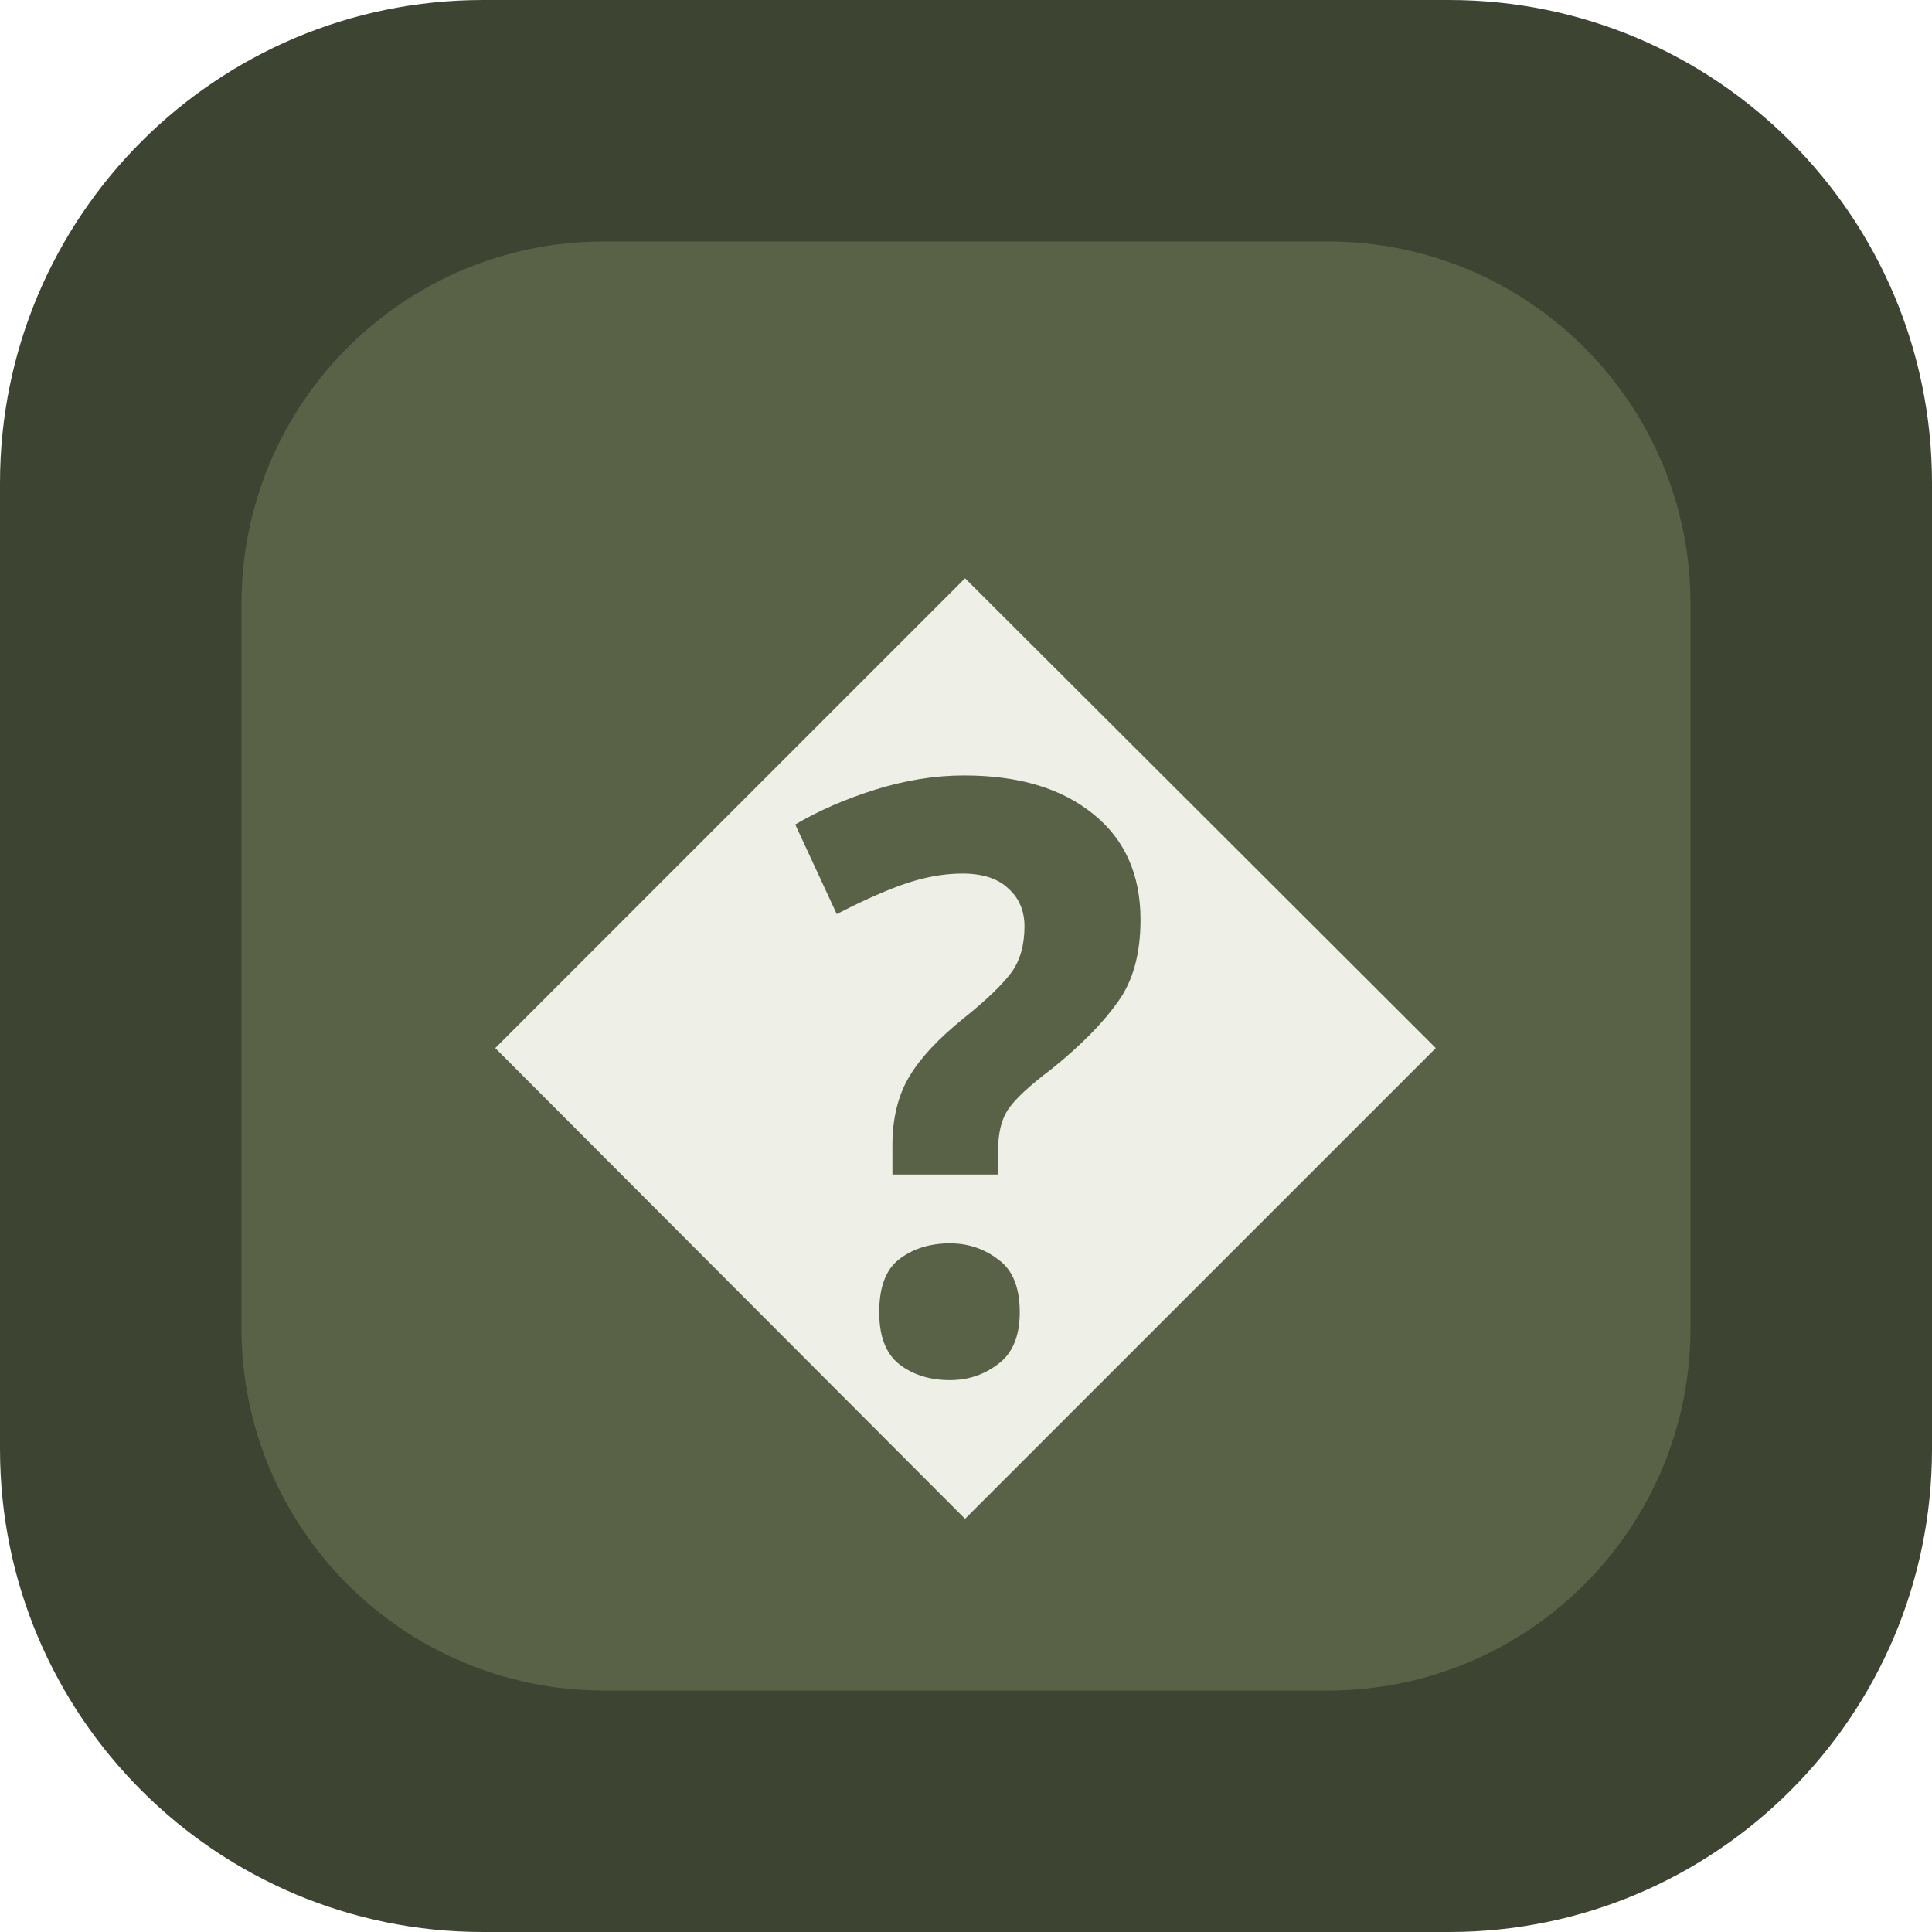
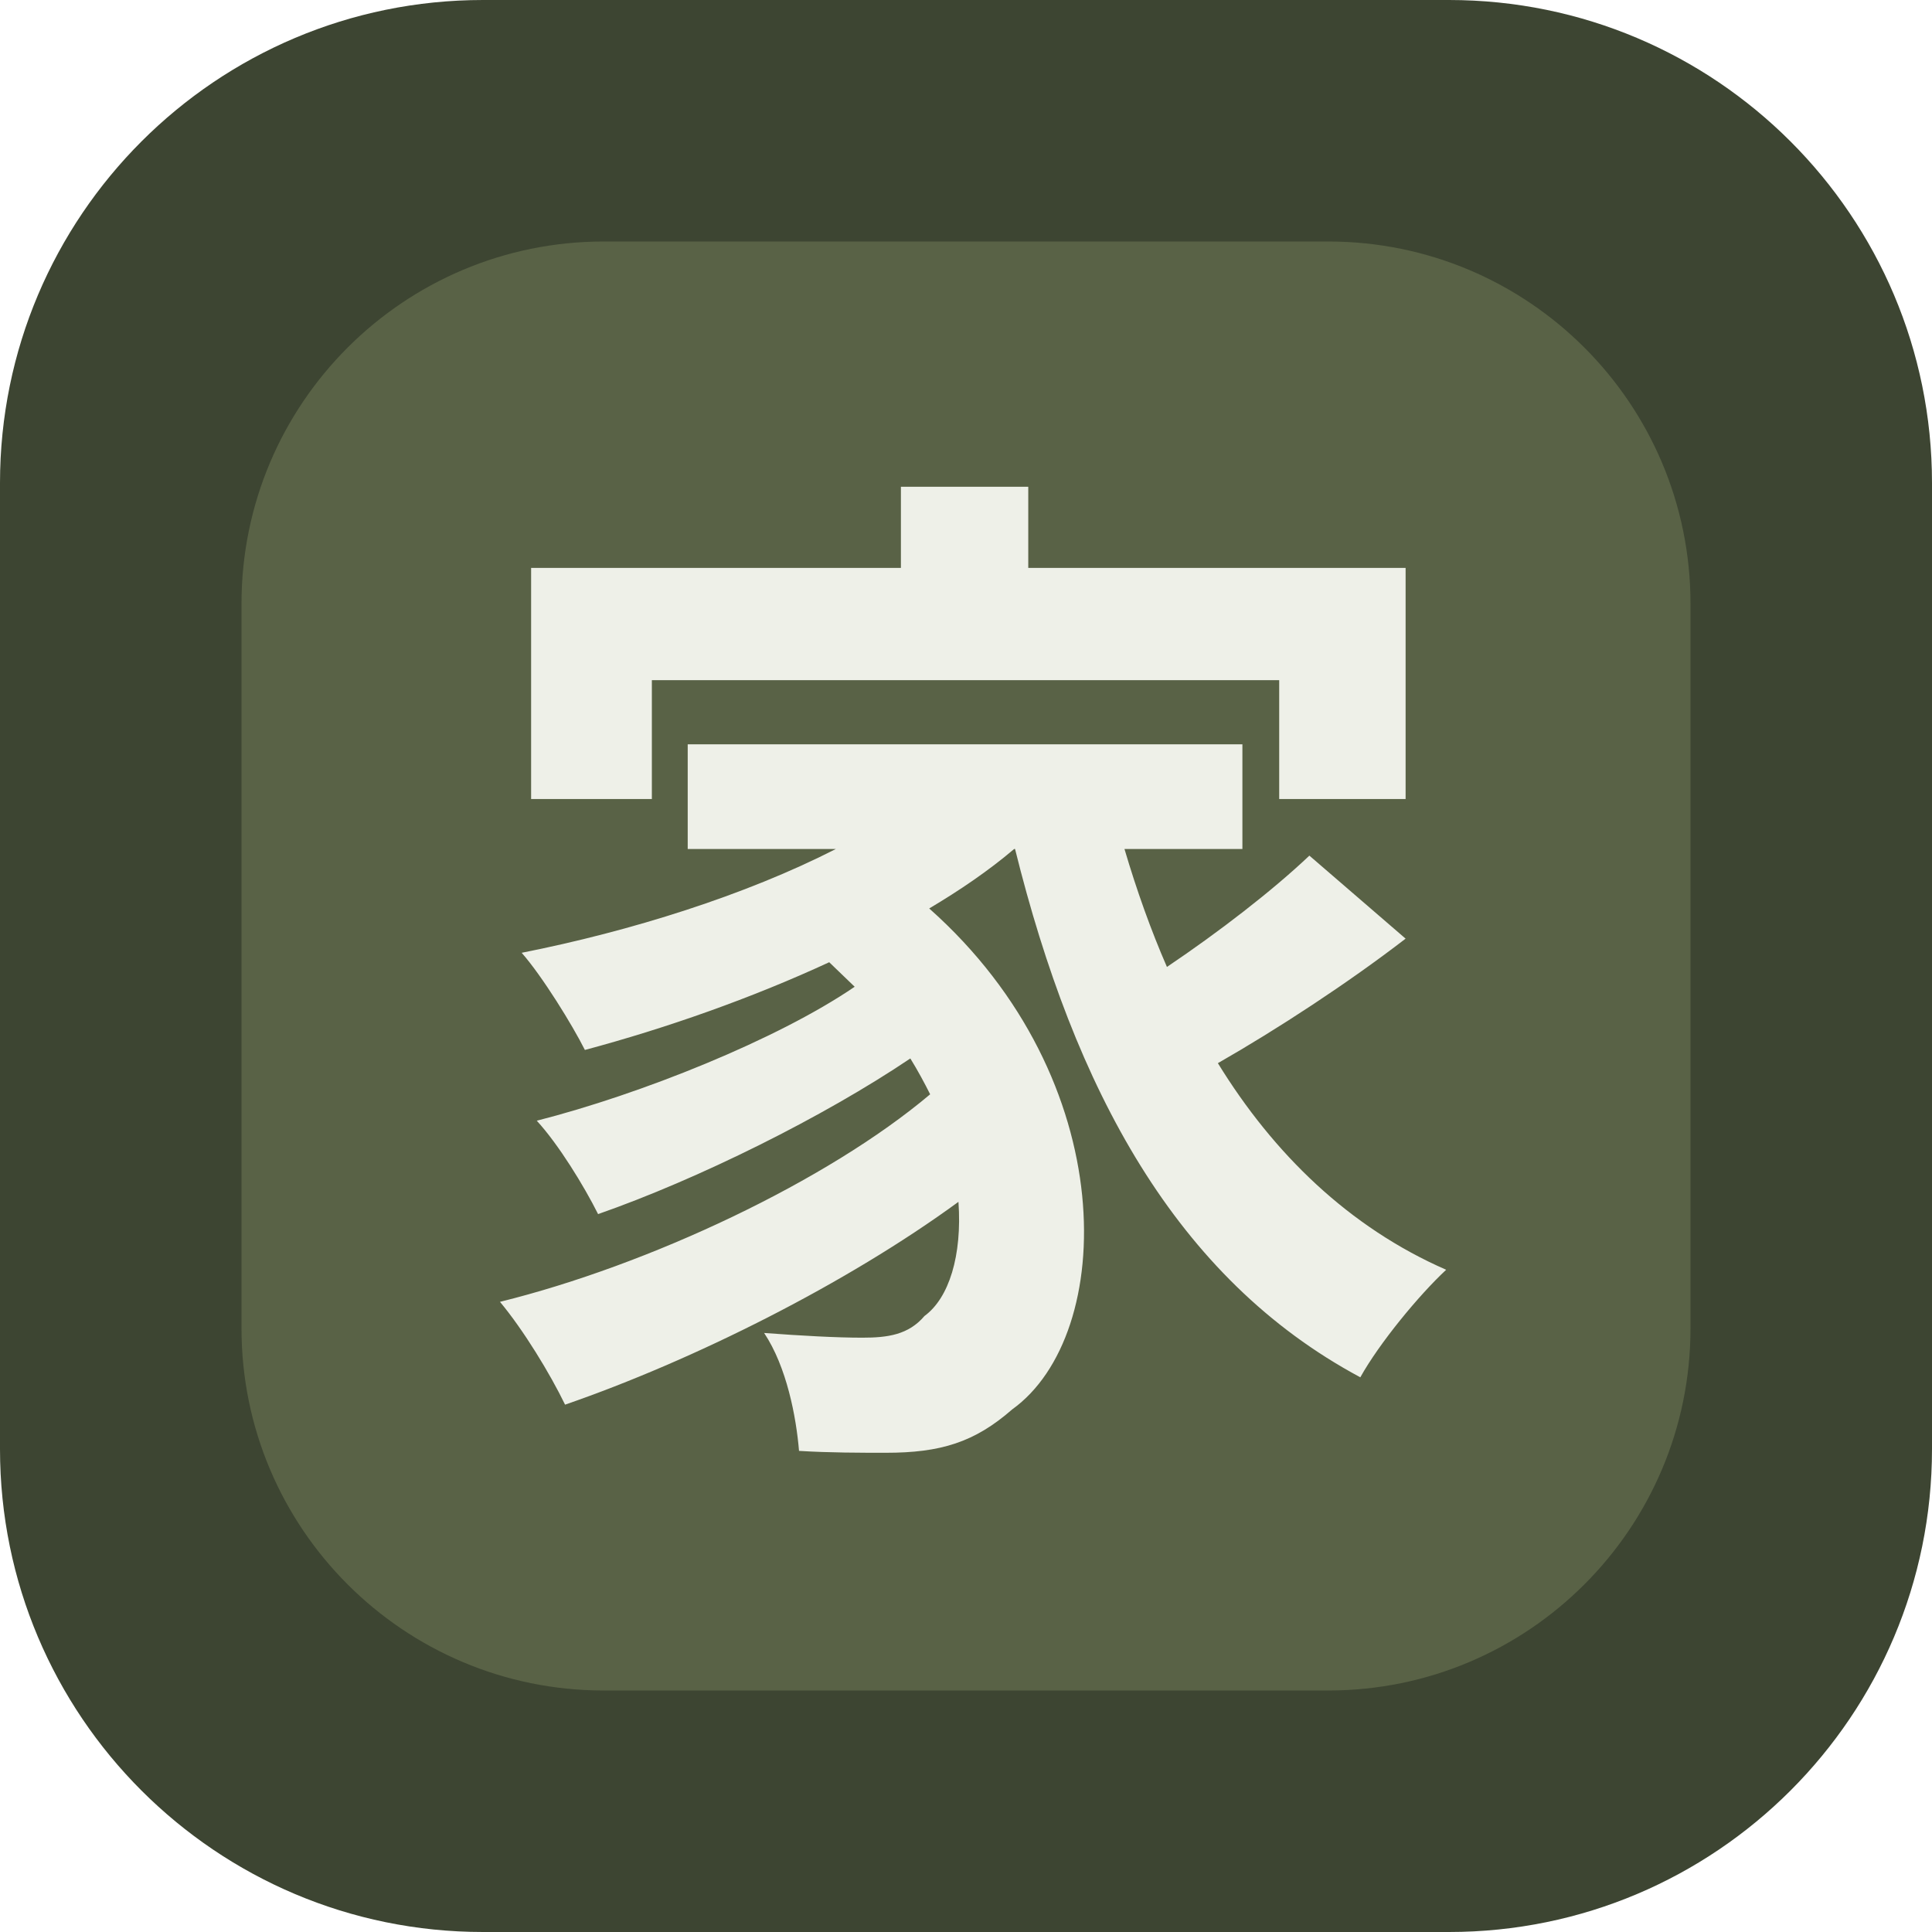
- <svg xmlns="http://www.w3.org/2000/svg" viewBox="0 0 32 32" role="img" aria-label="C�[�n})ř����">
+ <svg xmlns="http://www.w3.org/2000/svg" viewBox="0 0 32 32" role="img" aria-label="置くだけ家電ラボ">
  <rect width="32" height="32" rx="8" fill="#3d4532" />
  <rect x="4" y="4" width="24" height="24" rx="6" fill="#596246" />
-   <text x="16" y="22.5" text-anchor="middle" font-size="17" font-weight="700" fill="#eef0e8" font-family="Yu Gothic, Hiragino Sans, Meiryo, system-ui, sans-serif">�</text>
+   <text x="16" y="22.5" text-anchor="middle" font-size="17" font-weight="700" fill="#eef0e8" font-family="Yu Gothic, Hiragino Sans, Meiryo, system-ui, sans-serif">家</text>
</svg>
